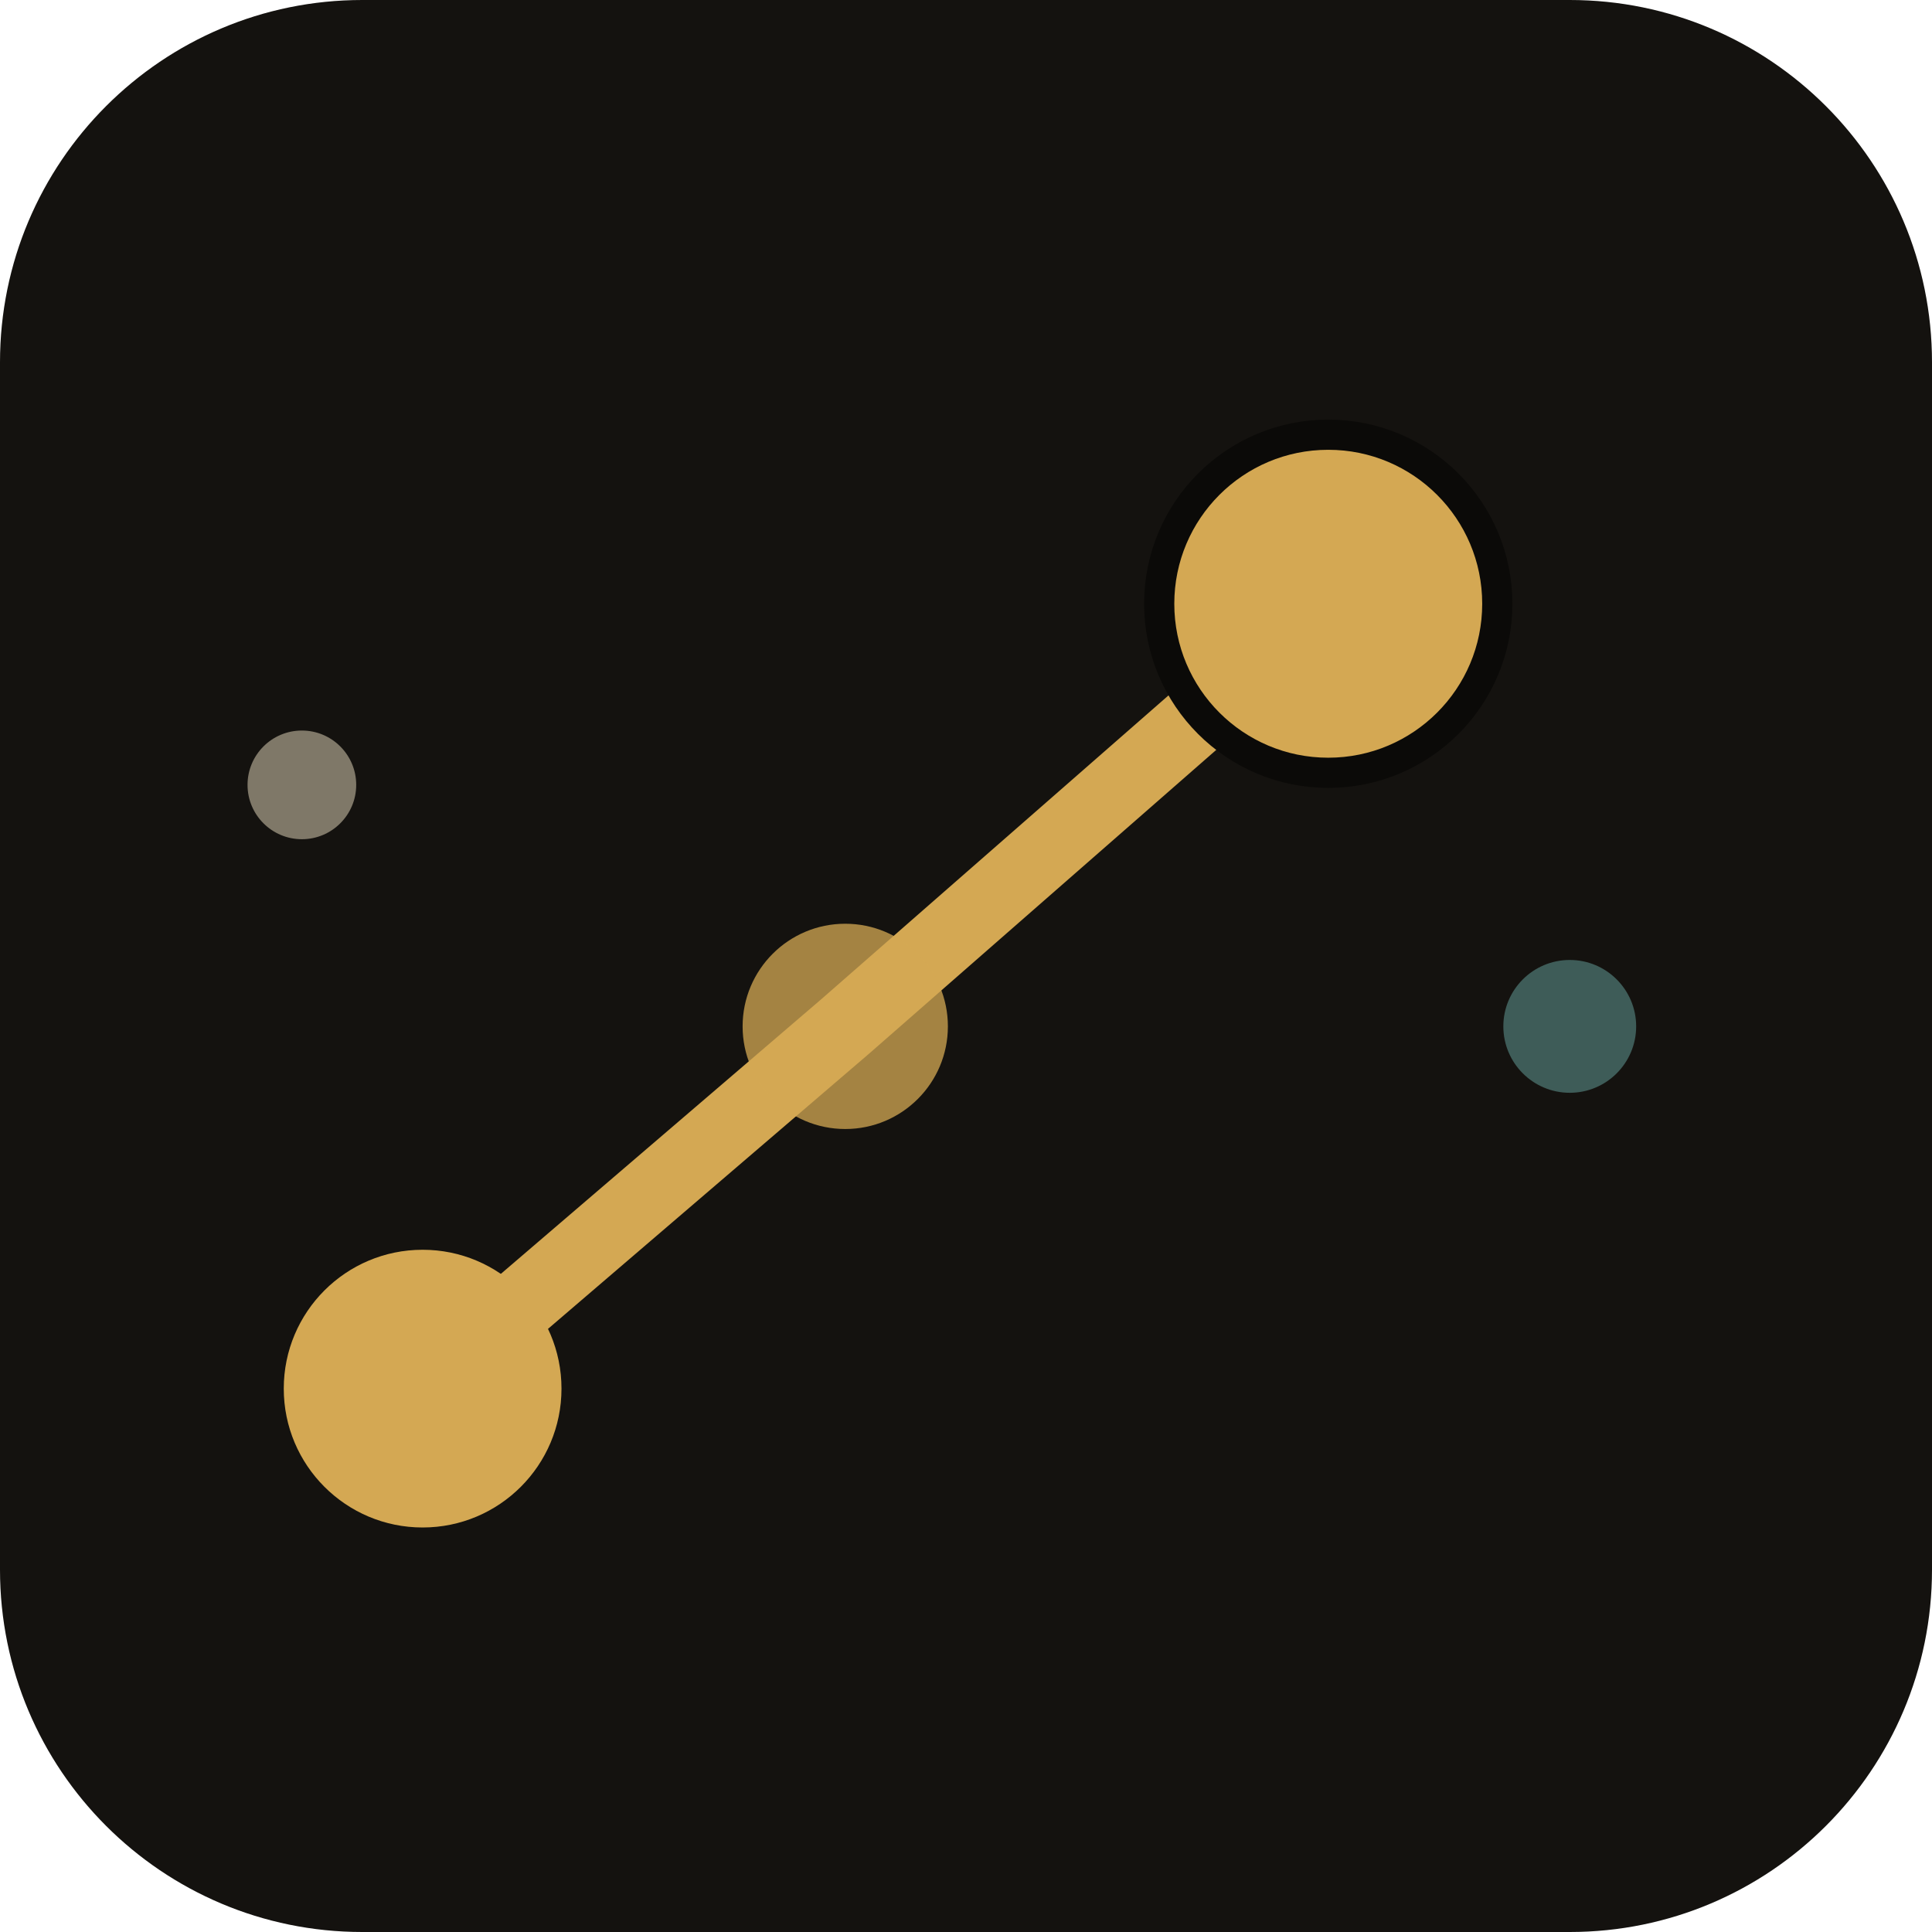
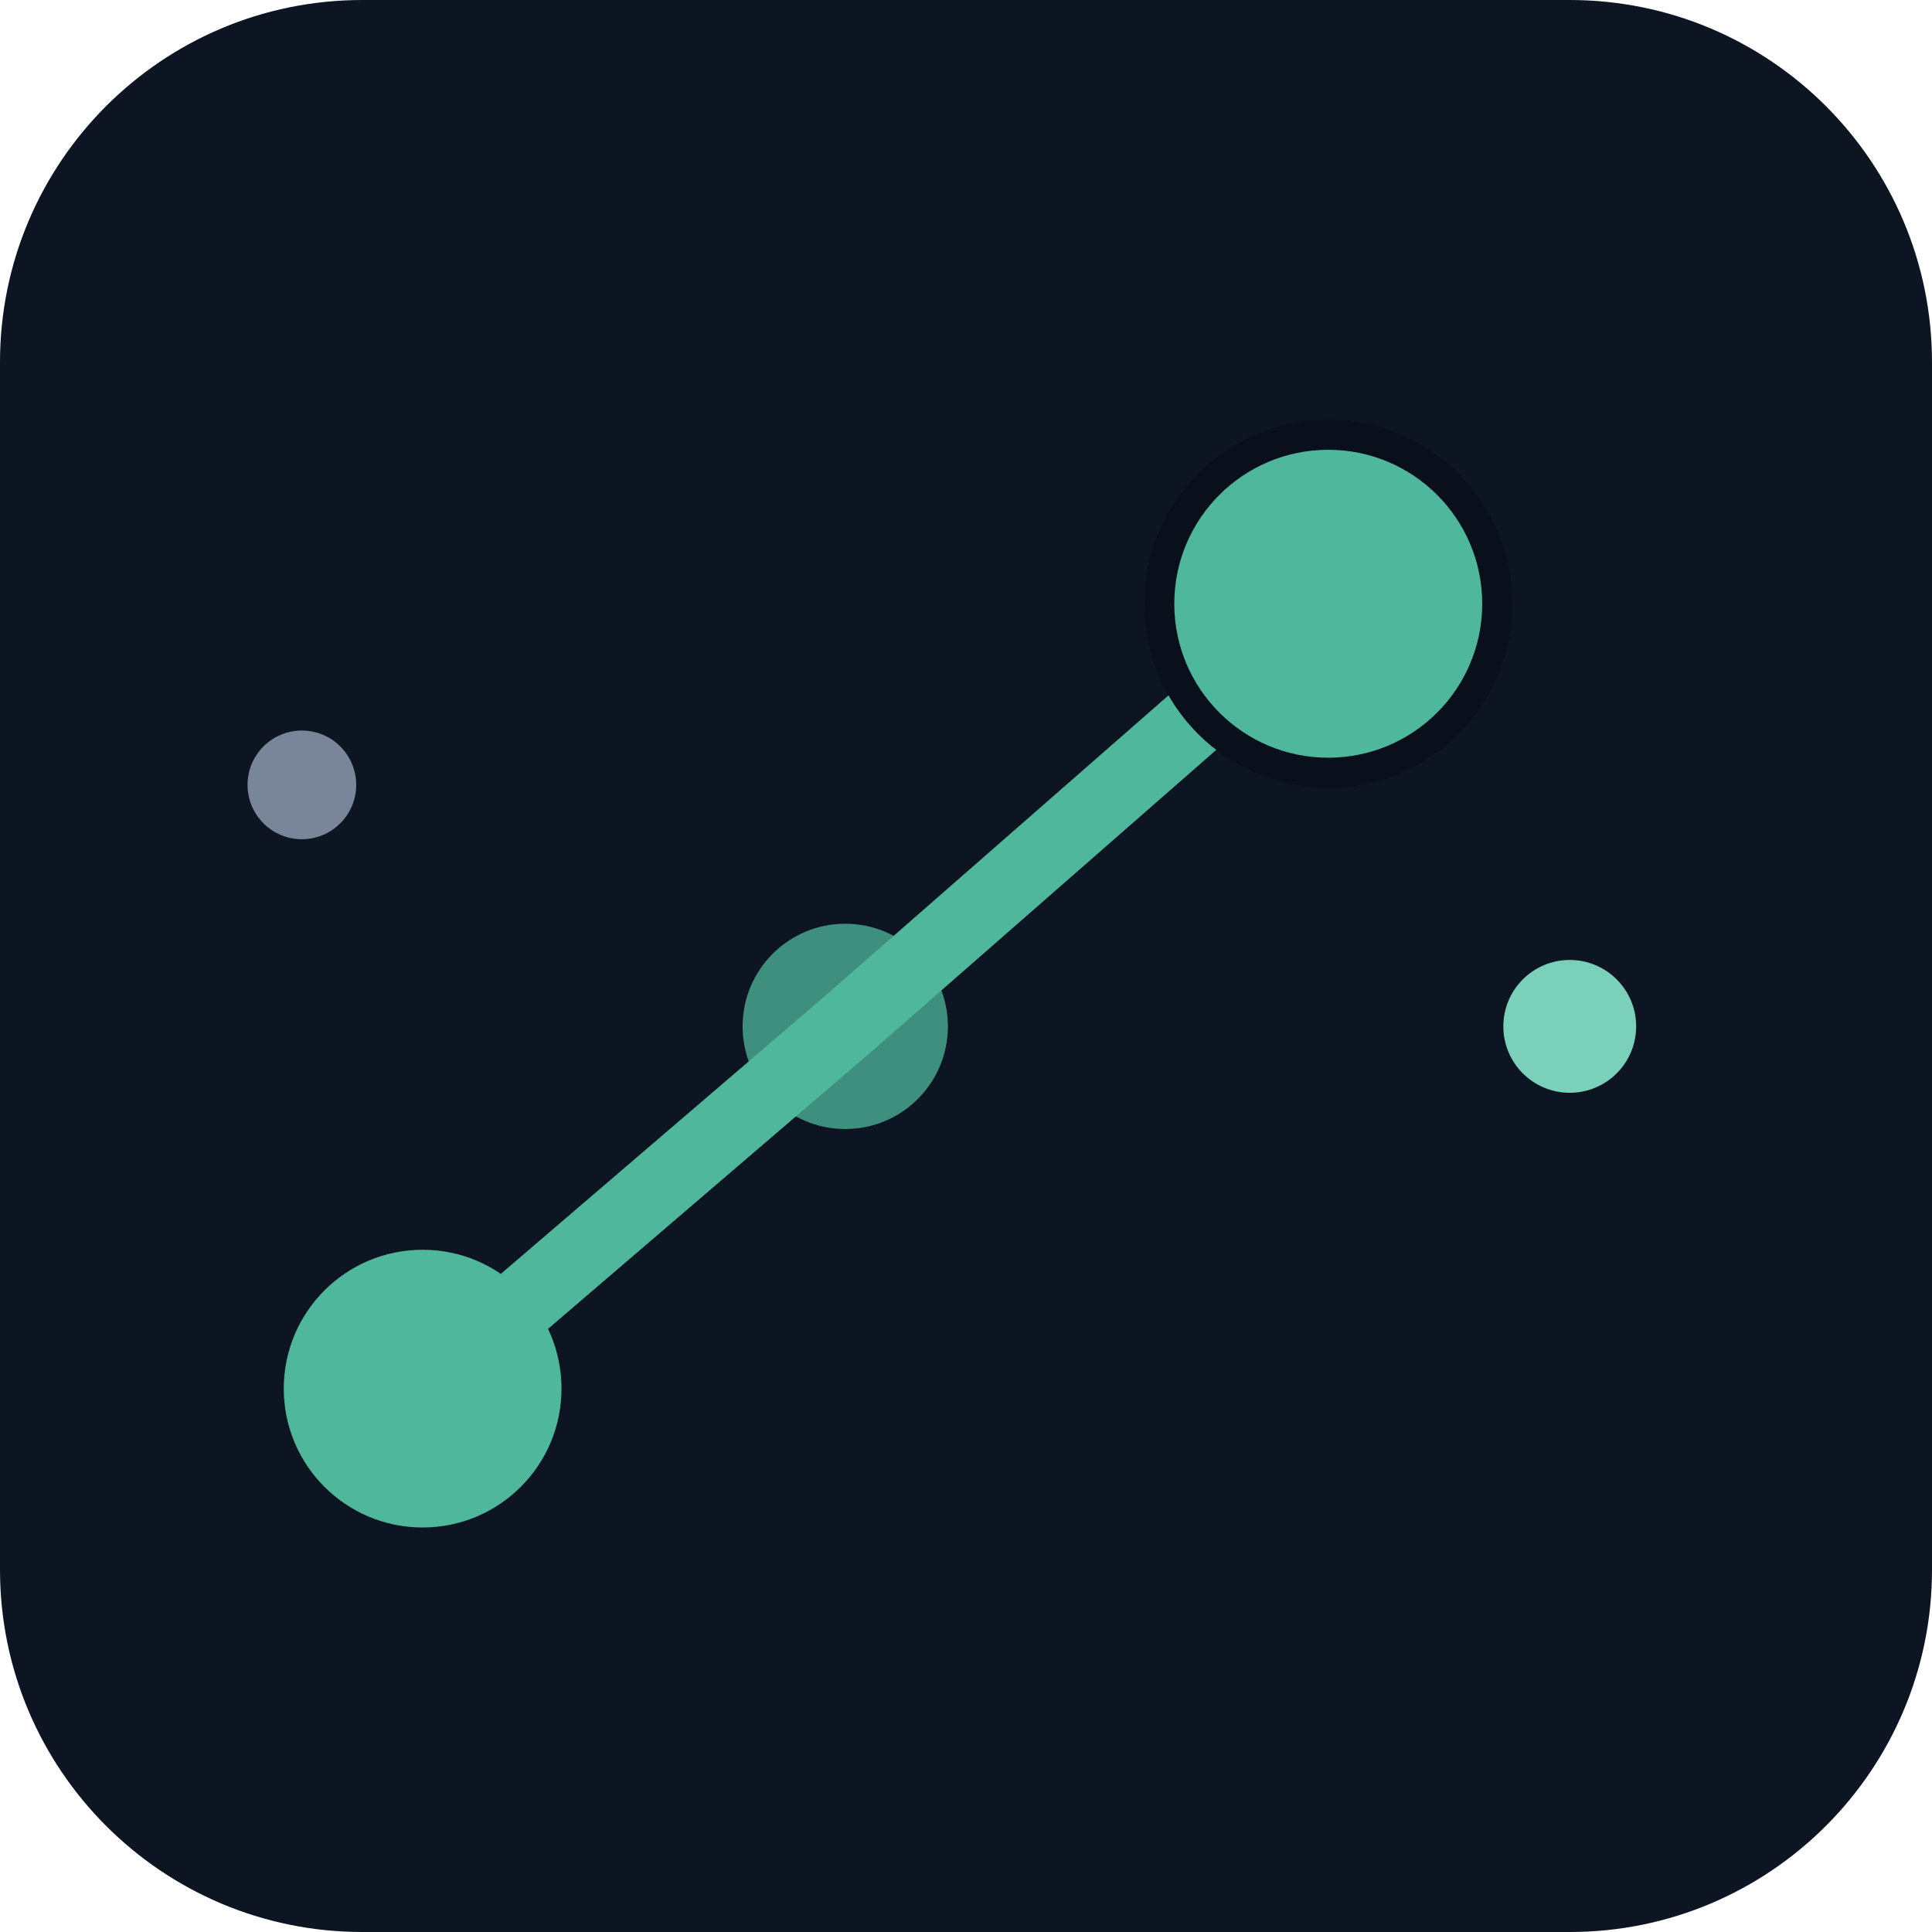
<svg xmlns="http://www.w3.org/2000/svg" width="64" height="64" viewBox="0 0 64 64">
-   <rect width="64" height="64" rx="12" fill="#14120F" />
-   <path d="M14 46 L28 34 L44 20" stroke="#D4A853" stroke-width="2.4" fill="none" stroke-linecap="round" />
-   <circle cx="14" cy="46" r="4.6" fill="#D4A853" />
-   <circle cx="28" cy="34" r="3.4" fill="#D4A853" fill-opacity="0.75" />
-   <circle cx="44" cy="20" r="5.6" fill="#D4A853" stroke="#0B0A08" stroke-width="1" />
-   <circle cx="52" cy="34" r="2.2" fill="#3E5C58" />
-   <circle cx="10" cy="26" r="1.8" fill="#9A917F" fill-opacity="0.8" />
+   <rect width="64" height="64" rx="12" fill="#0D1522" />
+   <path d="M14 46 L28 34 L44 20" stroke="#4FB89C" stroke-width="2.4" fill="none" stroke-linecap="round" />
+   <circle cx="14" cy="46" r="4.6" fill="#4FB89C" />
+   <circle cx="28" cy="34" r="3.4" fill="#4FB89C" fill-opacity="0.75" />
+   <circle cx="44" cy="20" r="5.6" fill="#4FB89C" stroke="#0A101B" stroke-width="1" />
+   <circle cx="52" cy="34" r="2.2" fill="#7AD0B8" />
+   <circle cx="10" cy="26" r="1.8" fill="#93A1B5" fill-opacity="0.8" />
</svg>
